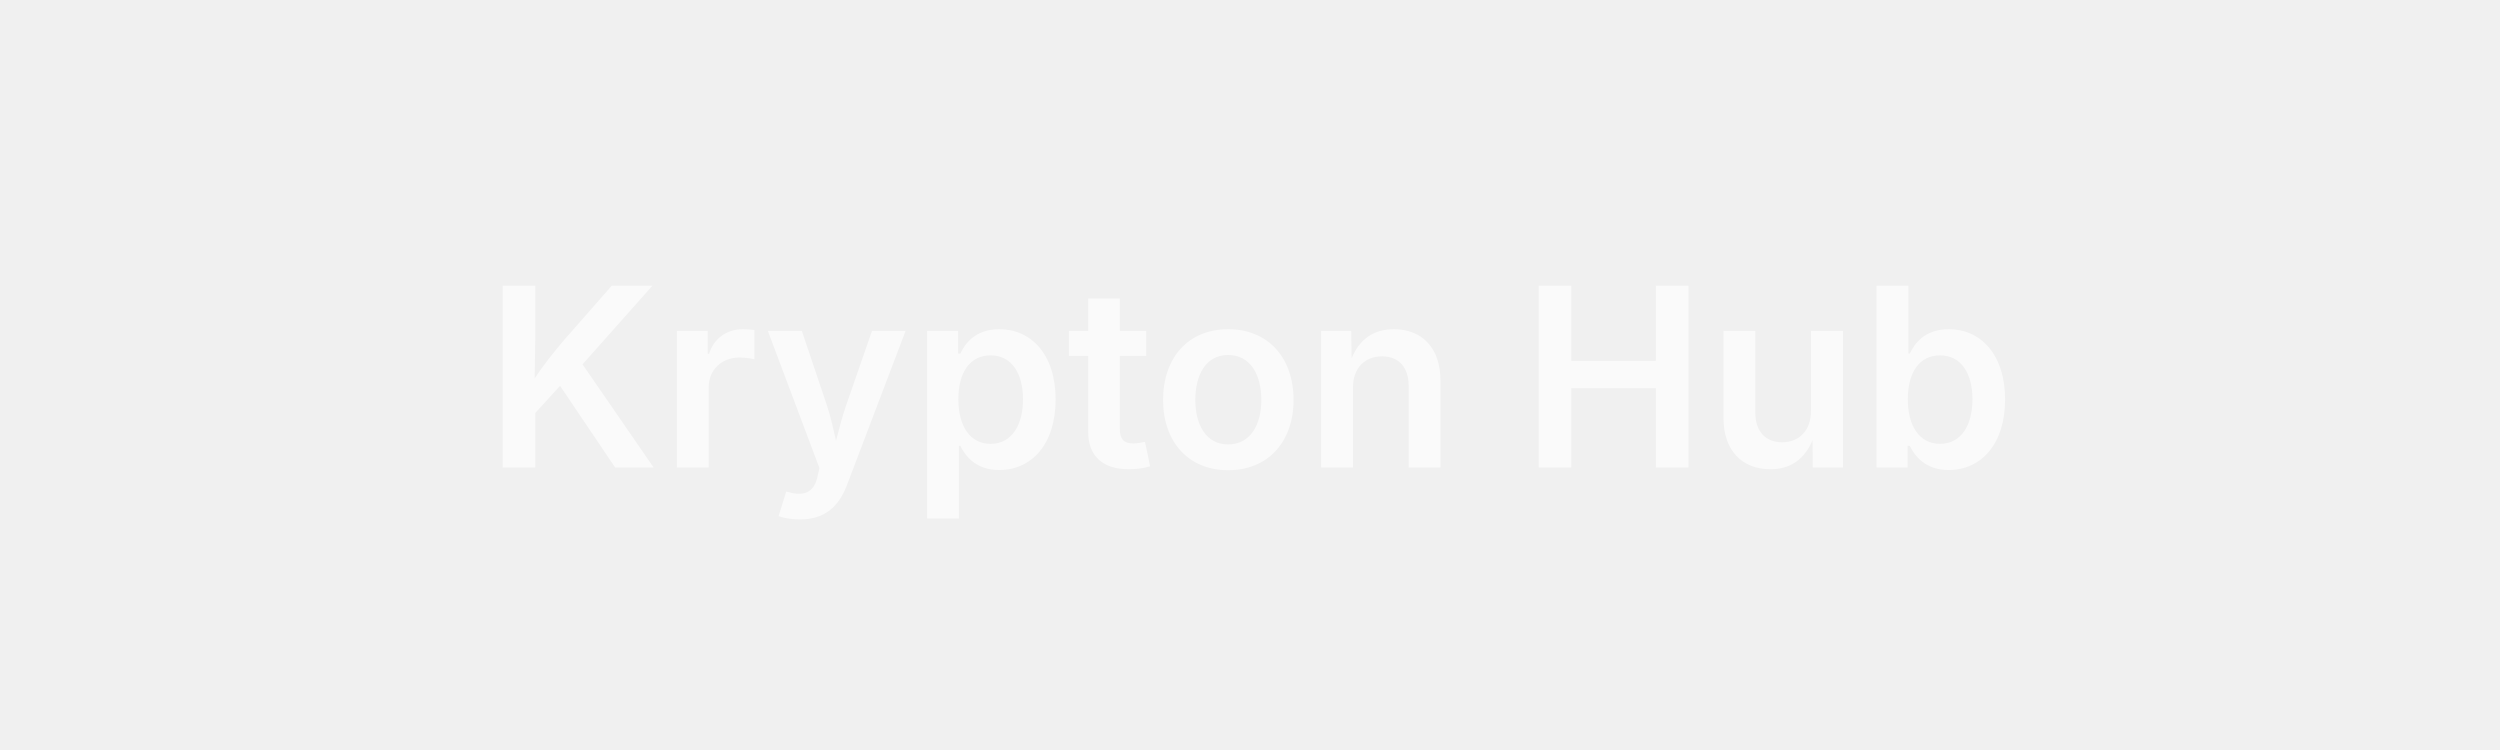
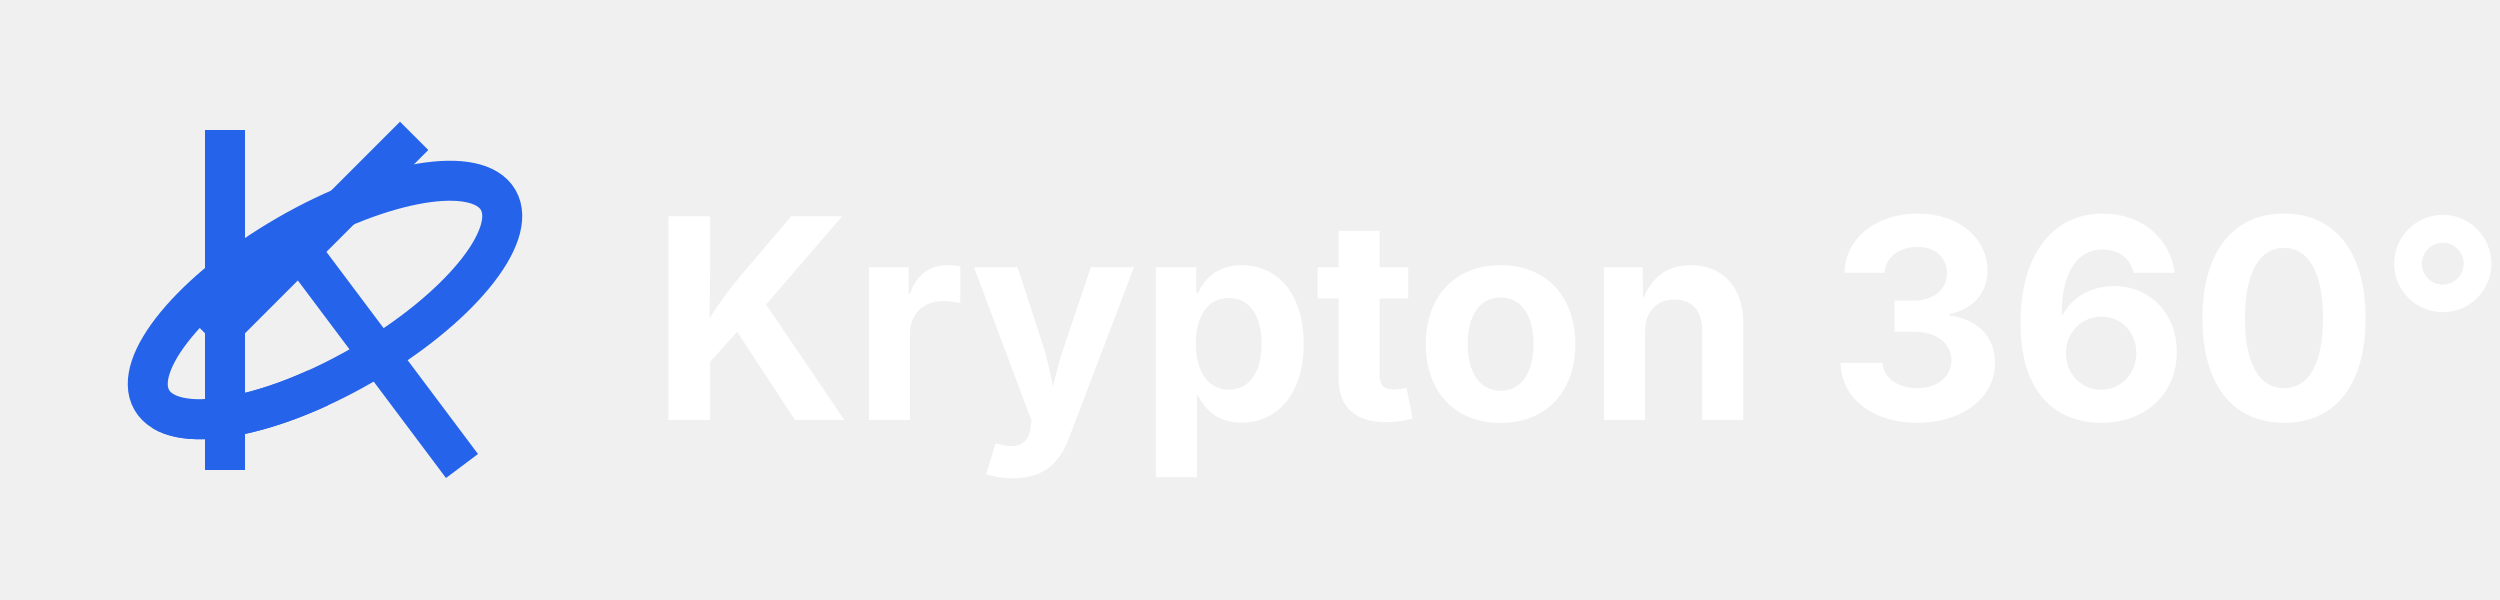
- <svg xmlns="http://www.w3.org/2000/svg" viewBox="0 0 200 60" width="200" height="60">
-   <rect width="100%" height="100%" fill="transparent" />
-   <text x="50%" y="50%" font-family="system-ui, -apple-system, sans-serif" font-size="20" font-weight="600" fill="#FAFAFA" text-anchor="middle" dominant-baseline="middle">Krypton Hub</text>
+ <svg xmlns="http://www.w3.org/2000/svg" viewBox="0 0 250 60" width="250" height="60">
+   <defs>
+     <clipPath id="front-ring-clip">
+       <rect x="0" y="55" width="45" height="45" />
+     </clipPath>
+   </defs>
+   <g transform="translate(5, 5) scale(0.5)">
+     <ellipse cx="55" cy="50" rx="40" ry="15" transform="rotate(-30 55 50)" fill="none" stroke="#2563EB" stroke-width="8" />
+     <path d="M 35 20 L 35 80 M 35 55 L 70 20 M 50 40 L 80 80" fill="none" stroke="#2563EB" stroke-width="8" stroke-linecap="square" stroke-linejoin="miter" />
+     <ellipse cx="55" cy="50" rx="40" ry="15" transform="rotate(-30 55 50)" fill="none" stroke="#2563EB" stroke-width="8" clip-path="url(#front-ring-clip)" />
+   </g>
+   <text x="65" y="42" font-family="'Inter', system-ui, -apple-system, sans-serif" font-size="28" font-weight="700" fill="#FFFFFF">Krypton 360°</text>
</svg>
